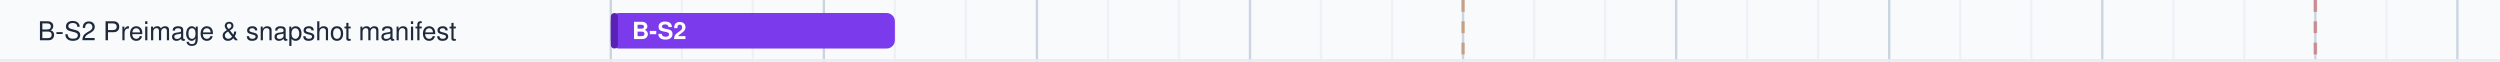
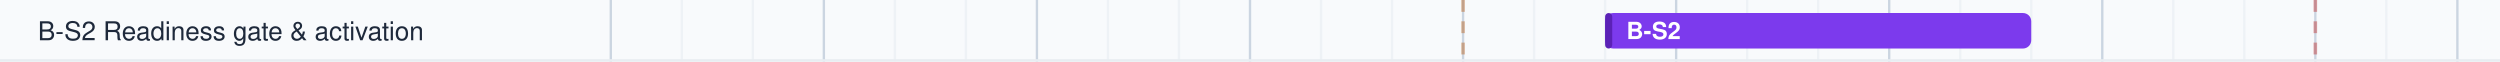
<svg xmlns="http://www.w3.org/2000/svg" width="1056" height="26" viewBox="0 0 1056 26" font-family="system-ui, -apple-system, 'Segoe UI', Helvetica, Arial, sans-serif">
  <rect x="0" y="0" width="1056" height="26" fill="#f8fafc" />
  <line x1="258" y1="0" x2="258" y2="26" stroke="#cbd5e1" stroke-width="1" />
  <line x1="288" y1="0" x2="288" y2="26" stroke="#eef2f6" stroke-width="1" />
  <line x1="318" y1="0" x2="318" y2="26" stroke="#eef2f6" stroke-width="1" />
  <line x1="348" y1="0" x2="348" y2="26" stroke="#cbd5e1" stroke-width="1" />
  <line x1="378" y1="0" x2="378" y2="26" stroke="#eef2f6" stroke-width="1" />
  <line x1="408" y1="0" x2="408" y2="26" stroke="#eef2f6" stroke-width="1" />
  <line x1="438" y1="0" x2="438" y2="26" stroke="#cbd5e1" stroke-width="1" />
  <line x1="468" y1="0" x2="468" y2="26" stroke="#eef2f6" stroke-width="1" />
  <line x1="498" y1="0" x2="498" y2="26" stroke="#eef2f6" stroke-width="1" />
  <line x1="528" y1="0" x2="528" y2="26" stroke="#cbd5e1" stroke-width="1" />
  <line x1="558" y1="0" x2="558" y2="26" stroke="#eef2f6" stroke-width="1" />
  <line x1="588" y1="0" x2="588" y2="26" stroke="#eef2f6" stroke-width="1" />
  <line x1="618" y1="0" x2="618" y2="26" stroke="#cbd5e1" stroke-width="1" />
  <line x1="648" y1="0" x2="648" y2="26" stroke="#eef2f6" stroke-width="1" />
  <line x1="678" y1="0" x2="678" y2="26" stroke="#eef2f6" stroke-width="1" />
  <line x1="708" y1="0" x2="708" y2="26" stroke="#cbd5e1" stroke-width="1" />
  <line x1="738" y1="0" x2="738" y2="26" stroke="#eef2f6" stroke-width="1" />
  <line x1="768" y1="0" x2="768" y2="26" stroke="#eef2f6" stroke-width="1" />
  <line x1="798" y1="0" x2="798" y2="26" stroke="#cbd5e1" stroke-width="1" />
  <line x1="828" y1="0" x2="828" y2="26" stroke="#eef2f6" stroke-width="1" />
  <line x1="858" y1="0" x2="858" y2="26" stroke="#eef2f6" stroke-width="1" />
  <line x1="888" y1="0" x2="888" y2="26" stroke="#cbd5e1" stroke-width="1" />
  <line x1="918" y1="0" x2="918" y2="26" stroke="#eef2f6" stroke-width="1" />
  <line x1="948" y1="0" x2="948" y2="26" stroke="#eef2f6" stroke-width="1" />
  <line x1="978" y1="0" x2="978" y2="26" stroke="#cbd5e1" stroke-width="1" />
  <line x1="1008" y1="0" x2="1008" y2="26" stroke="#eef2f6" stroke-width="1" />
  <line x1="1038" y1="0" x2="1038" y2="26" stroke="#cbd5e1" stroke-width="1" />
  <line x1="618" y1="0" x2="618" y2="26" stroke="#b45309" stroke-width="1.5" stroke-dasharray="5 4" stroke-opacity="0.4" />
  <line x1="978" y1="0" x2="978" y2="26" stroke="#b91c1c" stroke-width="1.5" stroke-dasharray="5 4" stroke-opacity="0.4" />
  <line x1="0" y1="25.5" x2="1056" y2="25.5" stroke="#e8edf2" stroke-width="1" />
-   <text x="16" y="17.0" font-size="11" fill="#1e293b">B-S2  Preimage &amp; snapshot manifest</text>
-   <rect x="258" y="5.5" width="120" height="15" rx="3.5" fill="#7c3aed" />
-   <rect x="258" y="5.5" width="3" height="15" rx="1.5" fill="#5b21b6" />
-   <text x="267.0" y="16.5" font-size="10" font-weight="600" fill="#ffffff">B-S2</text>
+   <text x="16" y="17.0" font-size="11" fill="#1e293b">B-S2  Readiness gate &amp; activation</text>
+   <rect x="678" y="5.5" width="180" height="15" rx="3.5" fill="#7c3aed" />
+   <rect x="678" y="5.5" width="3" height="15" rx="1.5" fill="#5b21b6" />
+   <text x="687.0" y="16.5" font-size="10" font-weight="600" fill="#ffffff">B-S2</text>
</svg>
